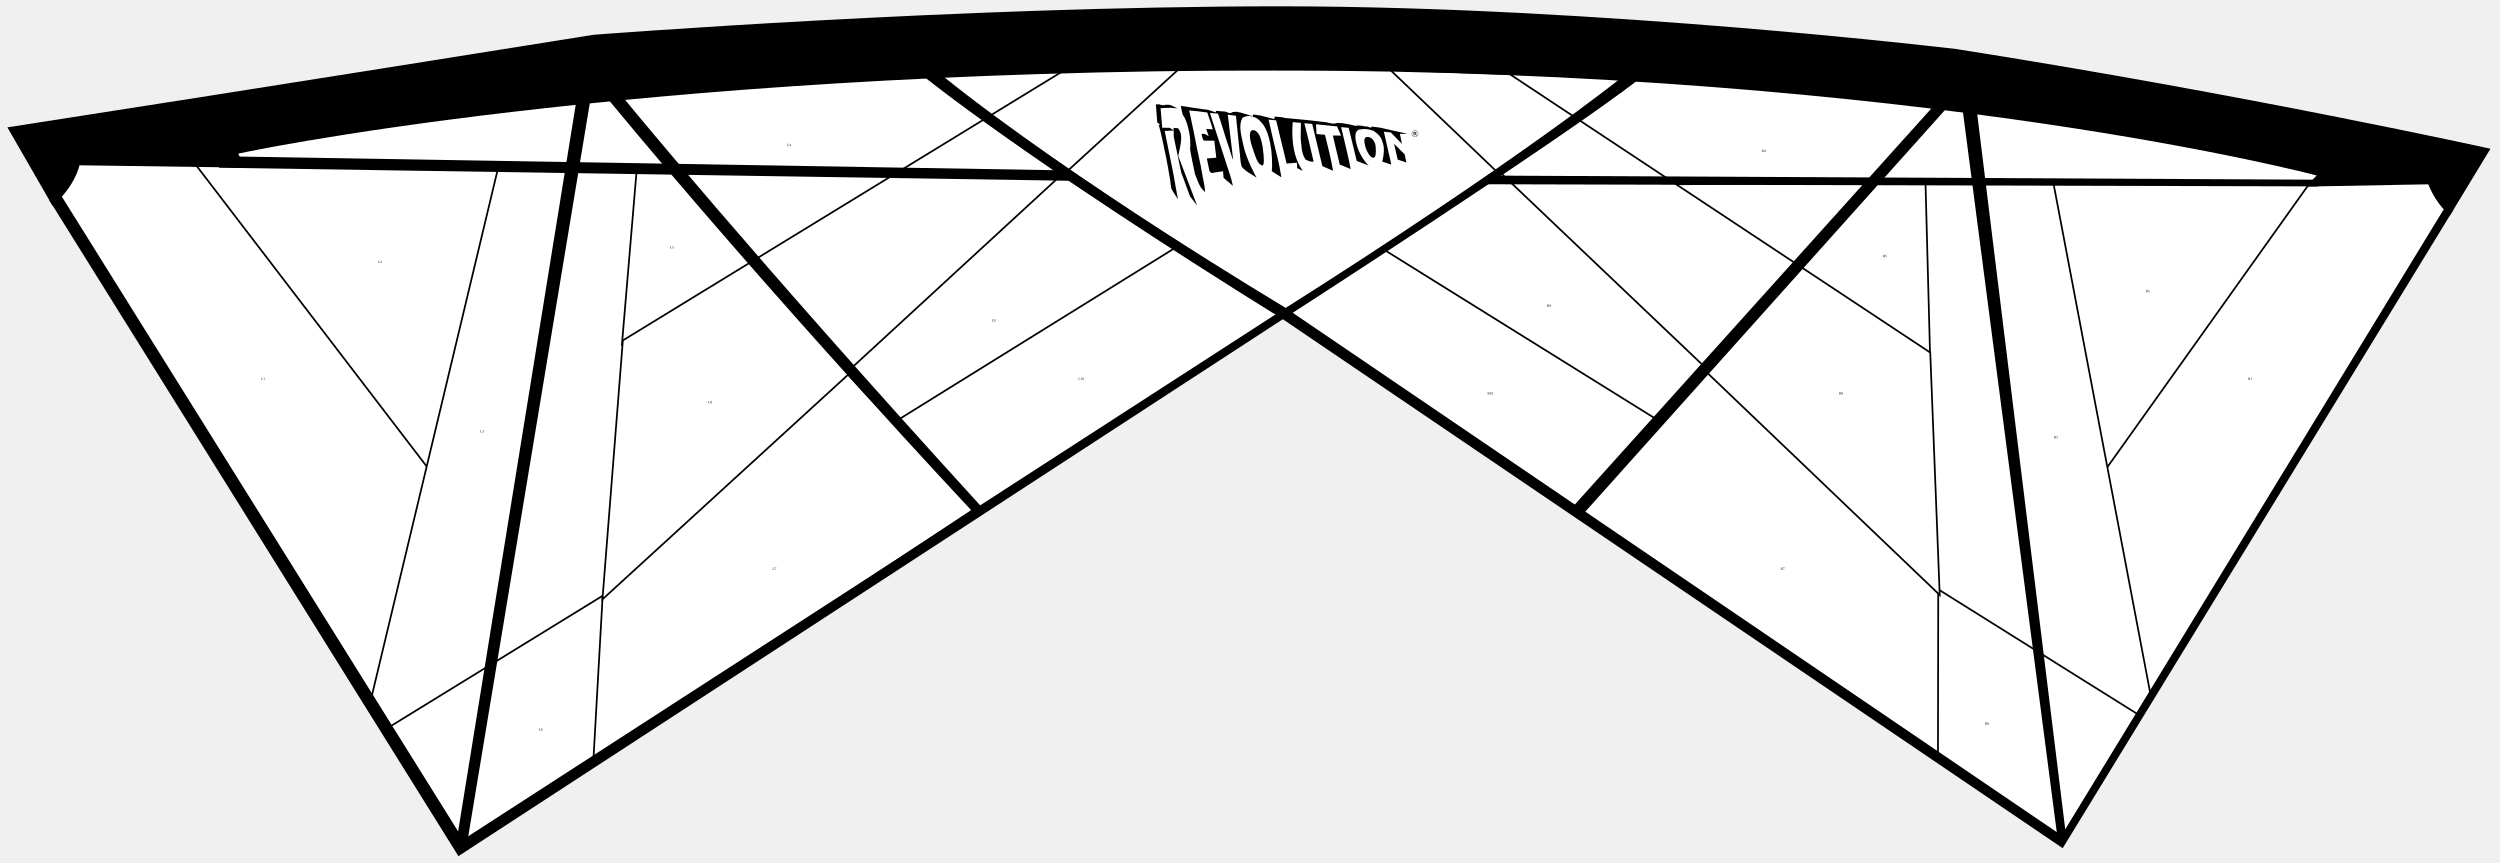
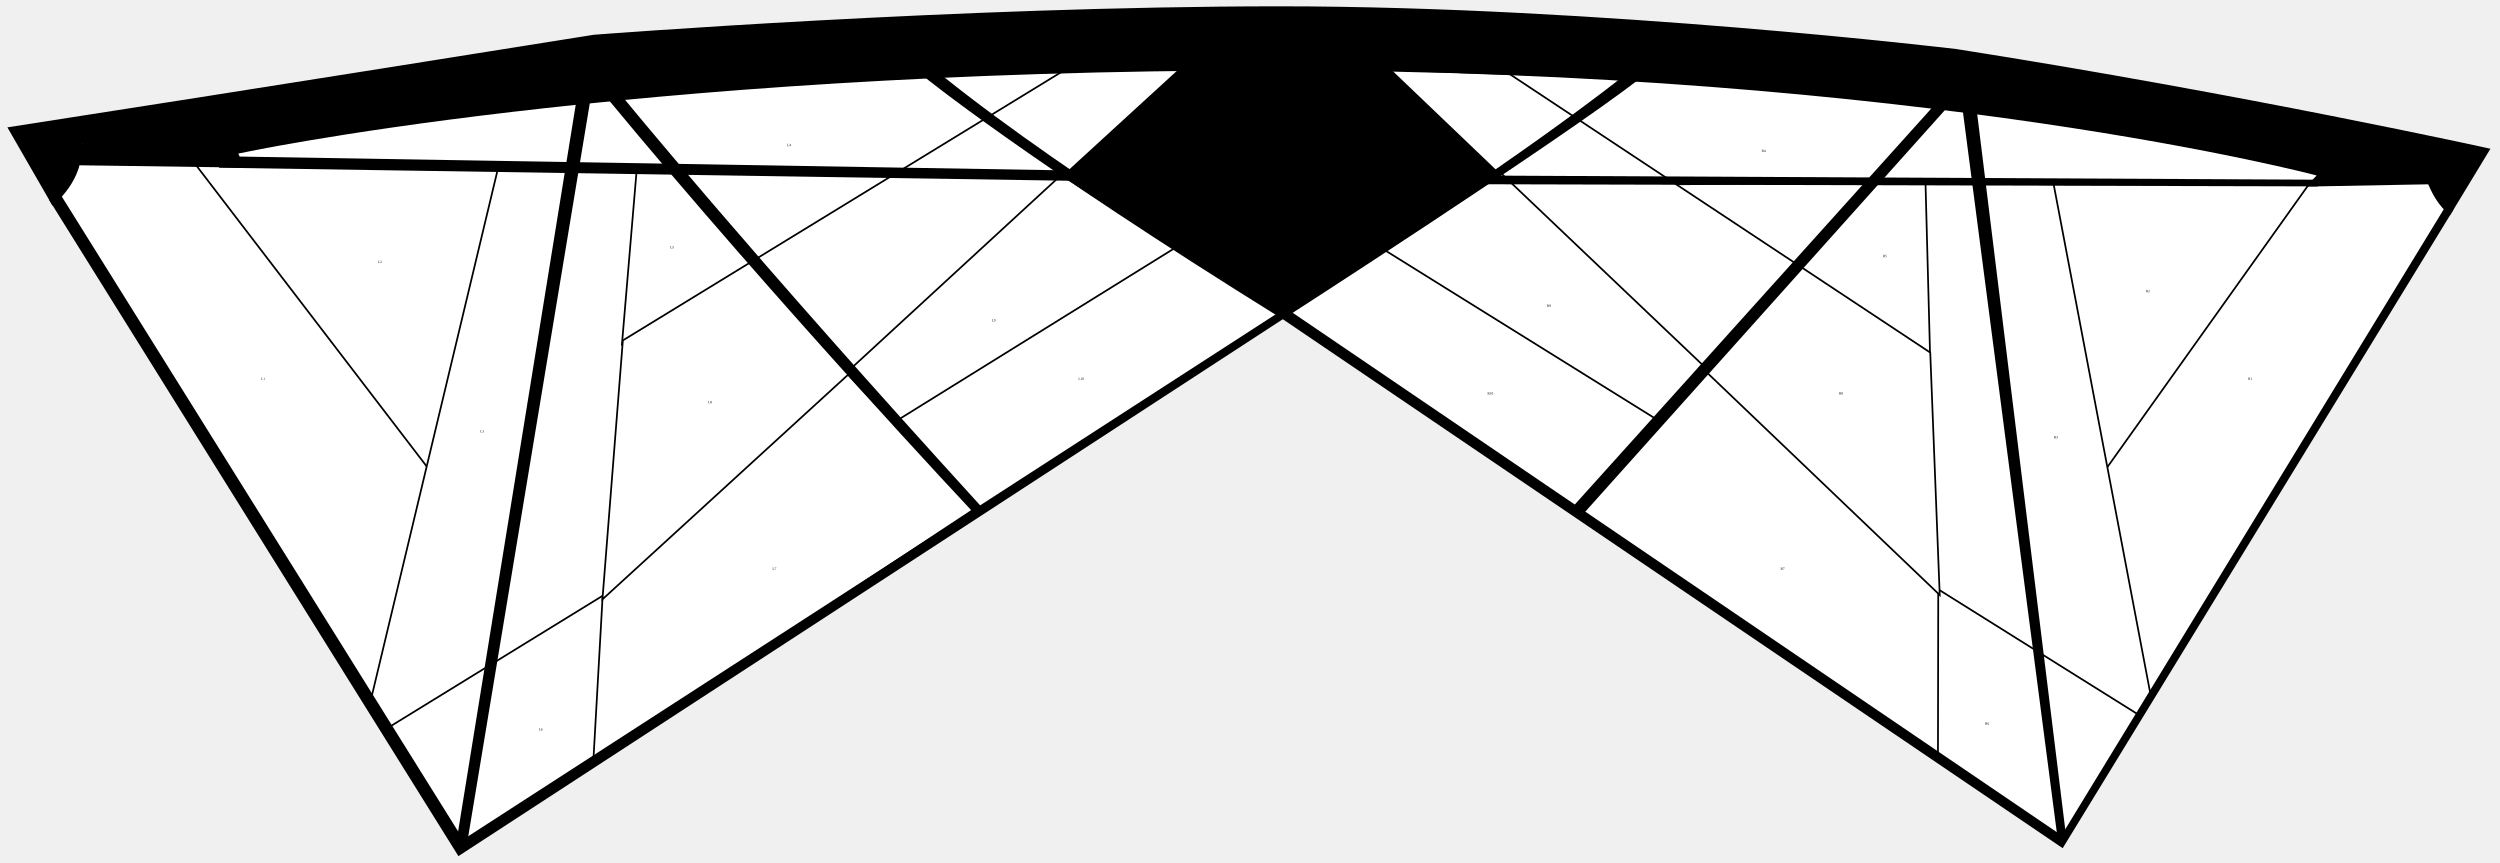
<svg xmlns="http://www.w3.org/2000/svg" class="revolution-reflex" version="1.1" id="revolution-reflex-xx" x="0px" y="0px" viewBox="0 0 8555 2951" style="enable-background:new 0 0 8555 2951;" xml:space="preserve">
  <defs id="defs107" />
  <style type="text/css" id="style2">
        .revolution-reflex .panel {
            stroke: #000000;
            stroke-width: 6px;
            fill: #ffffff;
        }
    </style>
  <path class="mesh" d="M269,492.7v44.5l446.8-5c0,0,536.1-112.6,1210.4-202c0,0,966.7-113.7,2428.9-113.7s2461.4,162.5,2461.4,162.5     s649.9,105.6,1129.1,195H8303v-32.5L6743.3,249c0,0-1023.5-154.3-2388.3-154.3S2031.8,200.2,2031.8,200.2S455.8,452.1,269,492.7z" />
  <polygon class="panel" id="L1" points="187.8,671.4 1276.3,2409.8 1471.3,1589.3 683.3,565.8 269,557.7 " />
  <text x="900" y="1300" text-anchor="middle">L1</text>
  <polygon class="panel" id="L2" points="1715,582 1467.4,1605.6 671.1,565.5 " />
  <text x="1300" y="900" text-anchor="middle">L2</text>
  <polygon class="panel" id="L3" points="2186.1,590.2 2072.4,2044.2 1333.2,2499.1 1268.5,2397.4 1702.8,581.8 " />
  <text x="1650" y="1480" text-anchor="middle">L3</text>
  <path class="panel" id="L4" d="M737.9,540.4L3120.3,582l533-338.1C3653.3,244,1682.5,280.5,737.9,540.4z" />
  <text x="2700" y="500" text-anchor="middle">L4</text>
  <polygon class="panel" id="L5" points="3062.2,603.5 2128.3,1178.3 2178,590 " />
  <text x="2300" y="850" text-anchor="middle">L5</text>
  <polygon class="panel" id="L6" points="2039.9,2596.6 2073.4,2031.8 1327.7,2490.5 1585,2889.1 " />
  <text x="1850" y="2500" text-anchor="middle">L6</text>
  <polygon class="panel" id="L7" points="2901,1280.6 3331.5,1743.7 2030.5,2602.7 2062.3,2038.6 " />
  <text x="2650" y="1950" text-anchor="middle">L7</text>
  <polygon class="panel" id="L8" points="4046.4,235.8 2061.6,2050.9 2131.4,1164.9 3634,245.3 " />
  <text x="2430" y="1380" text-anchor="middle">L8</text>
  <polygon class="panel" id="L9" points="3087.8,1443.1 4030.1,858.2 3632.1,598.3 2917.2,1256.3 " />
  <text x="3400" y="1100" text-anchor="middle">L9</text>
  <polygon class="panel" id="L10" points="4382,1076.6 4017.9,850.2 3076.9,1434.4 3353.9,1740.4 " />
  <text x="3700" y="1300" text-anchor="middle">L10</text>
-   <polygon class="center" fill="#FFFFFF" stroke="#000000" stroke-width="6" points="4033.1,237.1 3656.4,582 4388.5,1076.4 5126.8,582 4769.3,237.8 " />
+   <polygon class="center" id="center-panel" stroke-width="6" points="4033.1,237.1 3656.4,582 4388.5,1076.4 5126.8,582 4769.3,237.8 " />
  <polygon class="panel" id="R1" points="8319.2,623.8 7895.4,629.8 7204.2,1594.6 7354.5,2396.6 8376.1,712 " />
  <text x="7700" y="1300" text-anchor="middle">R1</text>
  <polygon class="panel" id="R2" points="7015.5,630.5 7900.9,630.9 7206.3,1605.6 " />
  <text x="7350" y="1000" text-anchor="middle">R2</text>
  <polygon class="panel" id="R3" points="6572.7,622.6 7027.6,630.8 7360.7,2385.4 7320.1,2458.5 6625.1,2024.1 " />
  <text x="7035" y="1500" text-anchor="middle">R3</text>
  <path class="panel" id="R4" d="M5155.5,252.7c0,0,1449.7,28.8,2798.2,345.6l-32.5,24.4L5671,608.4L5155.5,252.7z" />
  <text x="6035" y="520" text-anchor="middle">R4</text>
  <polygon class="panel" id="R5" points="6604.7,1215.1 6589,622.9 5719.8,630.8 " />
  <text x="6450" y="880" text-anchor="middle">R5</text>
  <polygon class="panel" id="R6" points="7324.8,2450 7060.1,2872.8 6627.6,2578.1 6624.7,2011.7 " />
  <text x="6800" y="2480" text-anchor="middle">R6</text>
  <polygon class="panel" id="R7" points="5409.2,1752.7 6631.7,2582.9 6632.7,2017.9 5841.6,1264.4 " />
  <text x="6100" y="1950" text-anchor="middle">R7</text>
  <polygon class="panel" id="R8" points="4757.2,238.9 5165.4,253.1 6605.3,1206.5 6637.7,2036.1 " />
  <text x="6300" y="1350" text-anchor="middle">R8</text>
  <polygon class="panel" id="R9" points="5825.4,1248.1 5662.9,1443.1 4728.7,866.3 5138,594.2 " />
  <text x="5300" y="1050" text-anchor="middle">R9</text>
  <polygon class="panel" id="R10" points="4400,1075.6 4736,854.4 5669.3,1435.4 5397,1742.4 " />
  <text x="5100" y="1350" text-anchor="middle">R10</text>
  <g id="g88">
    <path fill="#000000" d="M179.7,703.9c0,0,113.7-89.4,97.5-211.2c0,0,1064.2-178.7,1649-259.9v89.4l219.3-16.2v-97.5         c0,0,934.2-97.5,2242-97.5s2250.2,146.2,2250.2,146.2v97.5l178.7,24.4v-97.5c0,0,731.1,121.8,1470.3,268.1         c0,0,16.2,121.9,97.5,186.8l138.1-227.5c0,0-844.8-186.8-1827.8-341.2c0,0-1218.5-146.2-2315.1-146.2S2031.8,119,2031.8,119         S813.3,314,25.3,435.8L179.7,703.9z" id="path68" />
    <path fill="#000000" d="M168.3,684.2l1400.4,2245.5l2818.8-1835.9c0,0,938.2-604.1,1222.5-823.5l-60.9-5.1         c0,0-347.7,281.3-1161.6,796.1L1585,2872.8L200,654.2L168.3,684.2z" id="path70" />
    <path fill="#000000" d="M269,527.2l442.5-8.7c0,0,840.3-162.7,1214.7-202.8c0,0,792.3-113.2,2429.3-113.2s2479,162,2479,162         s740,131,1099,199H8303l16.5,67l-428,8l36-38c0,0-1344.9-359.5-3572.5-359.5S815.5,525.5,815.5,525.5l21,48l-573.1-8L269,527.2z" id="path72" />
    <polygon fill="#000000" points="749.3,573.9 3675.7,618.8 3637.7,582.9 762.2,534.8  " id="polygon74" />
    <polygon fill="#000000" points="2020.9,337.5 1596.5,2897.5 1560.5,2889.5 1973.5,337.5  " id="polygon76" />
    <path fill="#000000" d="M3331.5,1754.5c0,0-667.3-709.5-1255.1-1420.2l50.9-6.7c0,0,446.2,546,1235.2,1411L3331.5,1754.5z" id="path78" />
    <path fill="#000000" d="M3160.2,260.9c0,0,341.3,279.6,1231.3,832.6l2667,1809L8396.1,716.8l-25.9-13.2L7054.5,2858.6l-2663-1810.1         c0,0-710.9-423.3-1168.5-790.7L3160.2,260.9z" id="path80" />
    <polygon fill="#000000" points="7931.5,614.9 5126.8,601 5082.4,630.5 7931.5,637.8  " id="polygon82" />
    <polygon fill="#000000" points="6716.6,378.9 7041.5,2872.5 7071.5,2872.5 6765.4,385.3  " id="polygon84" />
    <polygon fill="#000000" points="6660,371.7 5418,1758.6 5383,1733.1 6613.7,366  " id="polygon86" />
  </g>
  <g class="logo" id="g102">
    <path d="M4650.6,443.3c-21.1,8.9-9.9,44.3-6.3,57.9c3.7,13.9,18.5,45.3,39.2,65.2l-40.7-15.6l-27.7-113.3l-25.8-2.5         c10.9,47.9,23.2,93,32.7,143.5c-3.2-1.3-37.4-15.4-37.5-15.5l-23.5-99.3l28,0.3l-13.6-31.4l-72-7.3l1.7,33.4l29,2.5         c9.2,35.6,21.7,88,27.5,123l-36.4-15.5l-34.8-144.6l-26.9-2.5c10.9,43.3,21.4,85.3,31.7,131.7c-10.2,1.1-19.3-2.7-27.9-7.9         c-14.5-23.2-12.8-39.8-16.3-72.3l0.7-52.7l-27.9-2.5c-2.5,28.5-7,109.9,34.5,167.2l-19.2-9.9c-0.1-0.1-0.8-17-0.8-18.3l-35.5,2.8         l-35.8-147.9l-25.8-2.5c6.7,29.2,12.9,58.6,20,87.8c3,12.2,15.5,57.9,23.8,109.7c-3-1.8-33-20.7-33.1-20.9l1.3-15.6         c0.9-83.6-18.8-134.2-37.9-152.7c-8.5-8.2-11.7-15.2-38.5-20.9c-14.5,0.4-23.8,3.7-26.5,9.4c-10.5,22.5-5.8,45.1,4.8,92.6         c11.2,50.2,44.9,109.2,44.9,109.2c-19.7-12.6-38.8-22.5-50.2-36.6c-1.9-2.4-4.6-17.8-4.8-21.1c-0.5-7.8-1.4-15.6-2.2-23.4         l-13.4-130.7l-27.9-3.6c0,0,18.5,155.2,18.5,155.2c-5.7-11.9-7.9-23-12-35.3c-4-12-8.3-24.3-12.1-36.3         c-6.8-21.9-13.3-43.6-20.5-65.4l-7.2-21.8l-27.9-2.5c0,0,50,154.4,57,176.2c7.9,24.6,15.2,43,21.7,73.4         c-2.9-2.4-31.8-27.1-31.9-27.3c-0.1-0.2-1.7-21-1.9-22.6l-39.9,6l-6.4-6.5l-9.1-43.2l32.3-2.8l-6.8-58.2         c-12.5-0.2-23.9-0.2-36.3-0.2c-4.1-7.1-5.7-14.3-7.3-22.7c3.7,0,7.6-1.1,11.2,0c0.3,0.1,12.9,7.4,13.2,7.6         c-1.9-7.9-6.2-17-8.2-24.9l22.6,1.4c0,0-18.7-57.3-19.2-57.6c-20.8-3.3-41-5.1-62-7c7.2,32.7,14.3,65.8,20.8,98.7         c3.5,17.7,6.7,35.5,10.7,53.1c2.9,12.7,5.6,25.1,8.1,37.9c2.5,12.5,4.8,25.3,6.9,37.9c3,17.7,7.1,31.9,8.3,52         c-5.3-5.6-10.6-9.8-14.9-16.3c-7.4-11.3-14.4-32.3-19.9-45.4c-2.1-7.8-16.9-81.3-16.7-84.7c1.2-17.8,0.6-39.4-2.8-56.7         c-10.7-52.7-22.1-59.7-22.7-62c-1.9-8.3-6.1-25.9-6.1-30.2l41.3,6.4l32.2,4.7l19.3,2.4l26.8,8.9l0.1-5.4l32.3,2.6l15,5.6l4.3-1         l6.5-3.2l11.8-0.9l17.2,3.4l39.7,12.3l0.1-6.5l24.7,3.5l48.3,12.4l1.2-8.6l26.9,2.5l7.5,2.2l78.5,7.4l62.3,7.2l21.5,4.6l8.6,0.1         l8.6-2l15.1,0.2l26.8,4.6l24.7,5.7l0-2.2l20.4,1.3l7.5,2.2l7.5,0.1l15,4.5l0.1-4.3l29,3.6l76.2,17.1l18.2,4.5l-25.8-0.3l7.1,34.5         l-38.3-39.2l-23.6-2.4l25.5,112.2L4730,553c6.8-26.8,7.1-46,3.2-59.4c-5.3-18.2-7.7-29.7-34.1-46.4         C4679.2,440.7,4670.8,440.5,4650.6,443.3z" id="path90" />
    <path d="M4672,501.2c-5.4-19.6-3.9-30.6,4.2-32.2c15.6-3.2,30,13.7,31.3,32.7c1.4,19.4,1.5,38.4-8.3,38.2         C4689.4,539.7,4677,519.5,4672,501.2z" id="path92" />
    <path d="M4284.7,501.9c-10.8-31.5-10.6-57.5,3.6-56.5c18.5,1.3,28,27.2,32.8,60.1c5.1,34.9,5.7,63-2,60.8         C4302.8,561.6,4297.2,538.3,4284.7,501.9z" id="path94" />
    <path d="M4005.5,368.9l-21.1,0.5l-12.9,0.9l5.6,66.8c2.3,0,25.4,0.2,25.8,0.3c0.2,0.1,11.8,8.1,12.8,8.8l0.1-8.6         l15.8,1.3c10.7,15.7,10.1,24.3,10.3,37.3c0.1,12.8-7.4,46.1-10,57.3l64.6,169.8l-24.4-31.5l-30.2-82.2l-25.4-121.9l0.1-20.9         l-31.1,1.1c4.9,25.2,20.5,100.6,23,113.3c2.4,12.5,5.3,25.2,7.5,37.8c5,27.7,9.6,55.4,15,83c-4.2-6.7-20.1-30.4-22.2-35.8         c-1.6-4.4-3.8-25.7-4.8-32.1c-4.1-24.8-8.6-49.4-13.3-74.1c-2.7-13.6-16.4-81.1-25.4-112.8l5,0.2l-10.3-8.9l-4.6-61.4l15.1,0.2         l1,2.2l13.7,0.4l1.4-1.3l17.2,0.2l25.7,12.2L4005.5,368.9z" id="path96" />
    <polygon points="4806.7,528.1 4770.6,492.2 4782.8,546.1 4812.8,556.2  " id="polygon98" />
    <path d="M4844.5,456c-0.1,0.2-0.3,0.4-0.7,0.6c-0.3,0.2-0.7,0.3-1.1,0.3c-0.4,0.1-1,0.1-1.6,0.1l-1.9,0l0-3.2l2.2,0         c0.5,0,1,0,1.3,0.1s0.7,0.1,1,0.2c0.3,0.1,0.5,0.3,0.7,0.5c0.1,0.2,0.2,0.4,0.2,0.7C4844.7,455.5,4844.7,455.8,4844.5,456z          M4843.8,458.4c1-0.3,1.7-0.8,2.3-1.3c0.5-0.5,0.8-1.3,0.8-2.1c0-0.6-0.1-1.2-0.4-1.6c-0.3-0.4-0.7-0.8-1.3-1.1         c-0.5-0.3-1.1-0.5-1.6-0.5c-0.5-0.1-1.3-0.1-2.1-0.1l-4.2-0.1l-0.1,11.8l2.2,0l0.1-4.3l2.4,0l3.9,4.4l3.4,0L4843.8,458.4z          M4849.2,464.8c-2,2-4.4,3-7.3,2.9c-2.8,0-5.2-1.1-7.2-3.1c-2-2-2.9-4.4-2.9-7.2c0-2.8,1.1-5.2,3.1-7.2c2-2,4.4-3,7.3-2.9         c2.8,0,5.2,1.1,7.2,3.1c2,2,2.9,4.5,2.9,7.2C4852.2,460.5,4851.2,462.8,4849.2,464.8z M4850.1,449.6c-2.2-2.2-4.8-3.4-7.9-3.4         c-3.1,0-5.8,1-8,3.2c-2.2,2.2-3.4,4.8-3.4,7.9c0,3.1,1,5.8,3.2,8c2.2,2.2,4.8,3.4,7.9,3.4c3.1,0,5.8-1,8-3.2         c2.2-2.2,3.4-4.8,3.4-7.9C4853.3,454.6,4852.3,451.9,4850.1,449.6z" id="path100" />
  </g>
</svg>
